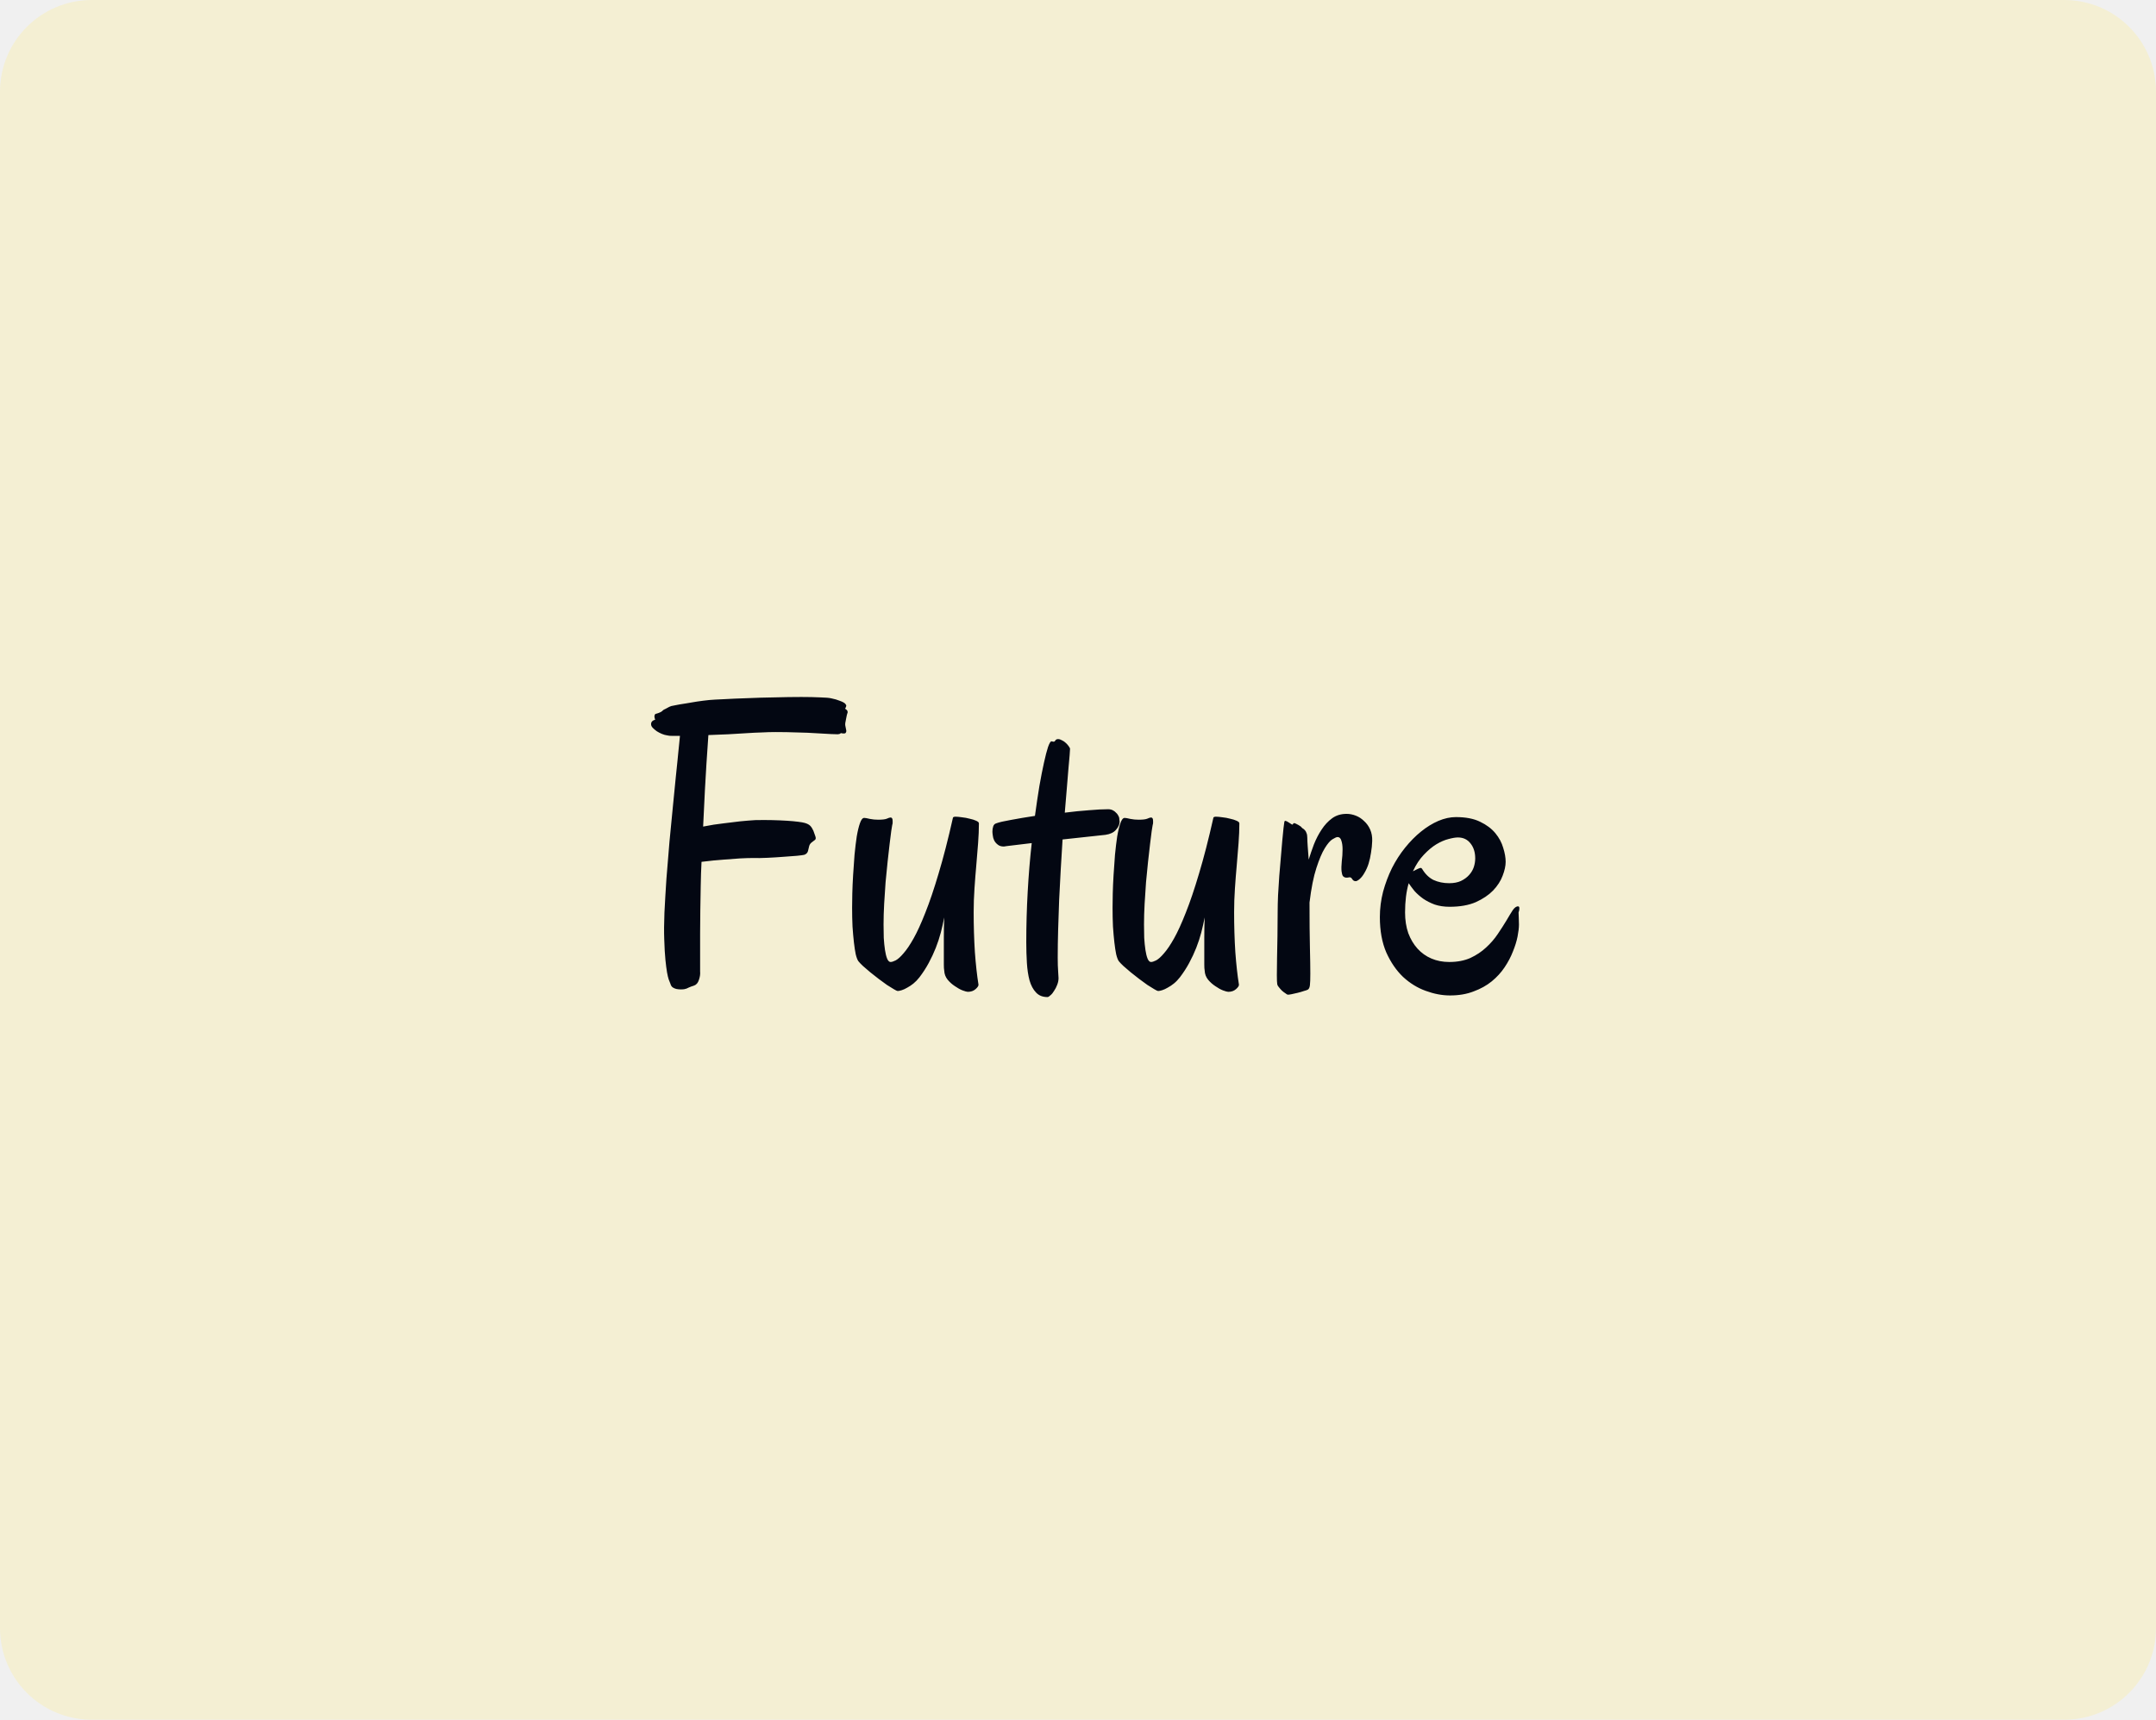
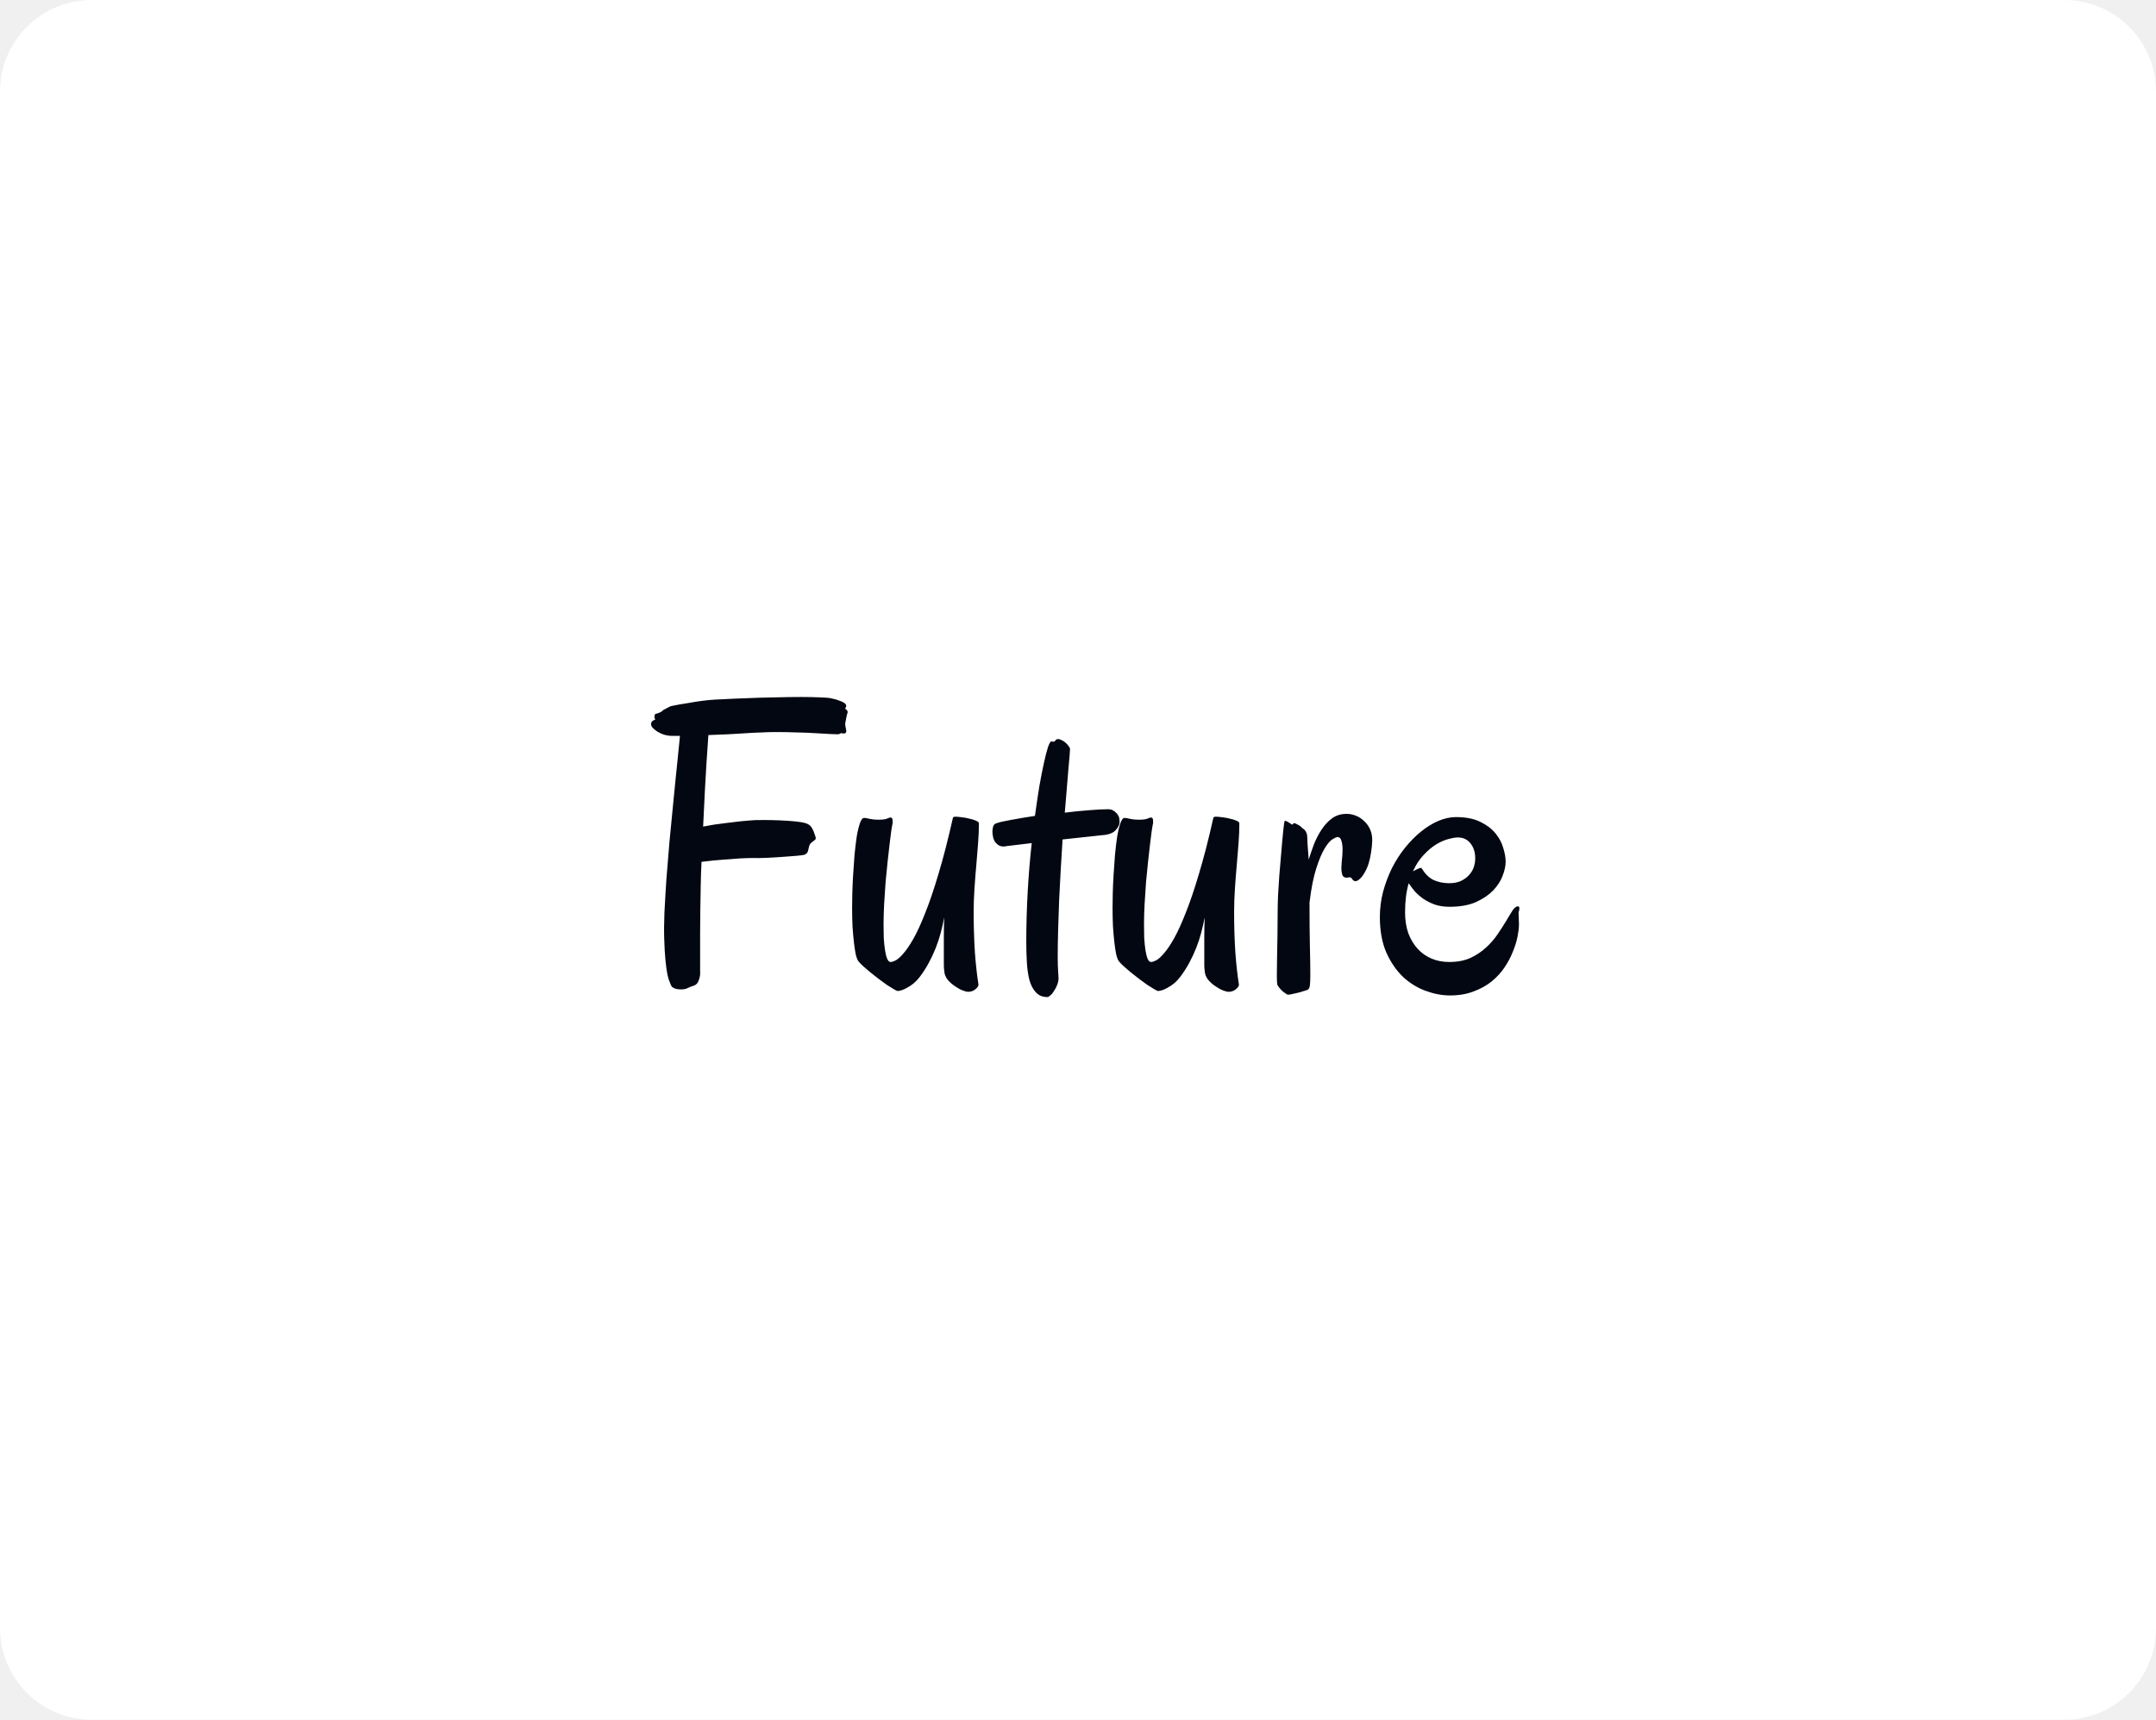
<svg xmlns="http://www.w3.org/2000/svg" width="188" height="150" viewBox="0 0 188 150" fill="none">
-   <rect width="188" height="150" rx="8" fill="#F4EFD3" />
+   <rect width="188" height="150" rx="8" fill="white" />
  <path d="M71.068 73.256C70.975 73.326 70.875 73.402 70.769 73.484C70.664 73.566 70.594 73.672 70.559 73.801C70.535 73.93 70.5 74.076 70.453 74.24C70.406 74.393 70.301 74.498 70.137 74.557C70.055 74.58 69.844 74.609 69.504 74.644C69.164 74.668 68.772 74.697 68.326 74.732C67.881 74.768 67.412 74.797 66.92 74.82C66.439 74.844 66.012 74.85 65.637 74.838C65.332 74.838 64.963 74.85 64.529 74.873C64.154 74.897 63.685 74.932 63.123 74.978C62.572 75.014 61.922 75.078 61.172 75.172C61.137 75.84 61.113 76.537 61.102 77.264C61.09 77.978 61.078 78.688 61.066 79.391C61.055 80.094 61.049 80.768 61.049 81.412C61.049 82.045 61.049 82.602 61.049 83.082V84.734C61.072 84.957 61.037 85.203 60.943 85.473C60.861 85.731 60.721 85.894 60.522 85.965C60.334 86.023 60.176 86.082 60.047 86.141C59.93 86.211 59.801 86.258 59.66 86.281C59.59 86.293 59.49 86.299 59.361 86.299C59.244 86.299 59.121 86.287 58.992 86.264C58.875 86.24 58.764 86.193 58.658 86.123C58.565 86.053 58.5 85.953 58.465 85.824C58.418 85.684 58.365 85.549 58.307 85.42C58.26 85.279 58.213 85.08 58.166 84.822C58.119 84.553 58.072 84.189 58.025 83.732C57.978 83.275 57.943 82.666 57.92 81.904C57.897 81.295 57.902 80.527 57.938 79.602C57.984 78.676 58.043 77.686 58.113 76.631C58.195 75.576 58.283 74.504 58.377 73.414C58.482 72.312 58.582 71.287 58.676 70.338C58.77 69.389 58.852 68.557 58.922 67.842C58.992 67.127 59.045 66.617 59.08 66.312C59.103 66.078 59.127 65.838 59.15 65.592C59.174 65.381 59.197 65.152 59.221 64.906C59.244 64.66 59.268 64.42 59.291 64.186C59.08 64.186 58.863 64.186 58.641 64.186C58.43 64.186 58.289 64.174 58.219 64.15C58.043 64.127 57.873 64.08 57.709 64.01C57.545 63.94 57.398 63.863 57.27 63.781C57.141 63.688 57.029 63.594 56.935 63.5C56.842 63.406 56.789 63.312 56.777 63.219C56.766 63.148 56.772 63.084 56.795 63.025C56.818 62.967 56.853 62.92 56.9 62.885C56.947 62.838 57.023 62.803 57.129 62.779C57.059 62.58 57.047 62.44 57.094 62.357C57.105 62.31 57.129 62.281 57.164 62.27C57.234 62.246 57.328 62.217 57.445 62.182C57.574 62.135 57.674 62.082 57.744 62.023C57.768 61.988 57.815 61.947 57.885 61.9C57.967 61.853 58.049 61.812 58.131 61.777C58.213 61.73 58.289 61.69 58.359 61.654C58.441 61.619 58.5 61.596 58.535 61.584C58.559 61.572 58.676 61.549 58.887 61.514C59.109 61.467 59.379 61.42 59.695 61.373C60.023 61.315 60.375 61.256 60.75 61.197C61.137 61.139 61.506 61.092 61.857 61.057C62.103 61.033 62.52 61.01 63.105 60.986C63.703 60.951 64.383 60.922 65.144 60.898C65.906 60.863 66.703 60.84 67.535 60.828C68.367 60.805 69.147 60.793 69.873 60.793C70.506 60.793 71.057 60.805 71.525 60.828C71.994 60.84 72.322 60.869 72.51 60.916C72.791 60.975 73.014 61.039 73.178 61.109C73.353 61.168 73.488 61.227 73.582 61.285C73.676 61.344 73.734 61.402 73.758 61.461C73.793 61.508 73.805 61.537 73.793 61.549C73.793 61.572 73.787 61.602 73.775 61.637C73.752 61.707 73.723 61.766 73.688 61.812C73.805 61.883 73.875 61.953 73.898 62.023C73.91 62.07 73.916 62.105 73.916 62.129C73.904 62.176 73.881 62.252 73.846 62.357C73.822 62.463 73.799 62.58 73.775 62.709C73.752 62.826 73.728 62.949 73.705 63.078C73.693 63.195 73.699 63.289 73.723 63.359C73.758 63.5 73.781 63.617 73.793 63.711C73.805 63.805 73.781 63.881 73.723 63.94C73.699 63.963 73.664 63.975 73.617 63.975C73.559 63.986 73.453 63.975 73.301 63.94C73.312 63.975 73.272 64.004 73.178 64.027C73.131 64.039 73.084 64.045 73.037 64.045C72.978 64.045 72.785 64.039 72.457 64.027C72.129 64.004 71.713 63.98 71.209 63.957C70.705 63.922 70.143 63.898 69.522 63.887C68.9 63.863 68.273 63.852 67.641 63.852C67.231 63.852 66.82 63.863 66.41 63.887C66.012 63.898 65.631 63.916 65.268 63.94C64.693 63.975 64.107 64.01 63.51 64.045C62.912 64.068 62.332 64.092 61.77 64.115C61.641 65.932 61.541 67.508 61.471 68.844C61.4 70.18 61.348 71.264 61.312 72.096C61.957 71.967 62.555 71.873 63.105 71.814C63.656 71.744 64.137 71.686 64.547 71.639C65.016 71.592 65.449 71.557 65.848 71.533C66.363 71.522 66.856 71.522 67.324 71.533C67.793 71.545 68.215 71.562 68.59 71.586C68.977 71.609 69.305 71.639 69.574 71.674C69.856 71.709 70.055 71.744 70.172 71.779C70.383 71.838 70.541 71.92 70.647 72.025C70.752 72.131 70.846 72.277 70.928 72.465C70.998 72.641 71.057 72.805 71.103 72.957C71.15 73.098 71.139 73.197 71.068 73.256ZM85.324 85.894C85.324 86 85.236 86.129 85.061 86.281C84.885 86.434 84.662 86.51 84.393 86.51C84.311 86.51 84.158 86.469 83.936 86.387C83.725 86.305 83.502 86.182 83.268 86.018C83.033 85.865 82.822 85.678 82.635 85.455C82.447 85.221 82.348 84.957 82.336 84.664C82.312 84.535 82.301 84.359 82.301 84.137C82.301 83.902 82.301 83.633 82.301 83.328C82.301 82.859 82.301 82.338 82.301 81.764C82.301 81.189 82.312 80.609 82.336 80.023C82.254 80.445 82.154 80.885 82.037 81.342C81.92 81.787 81.773 82.232 81.598 82.678C81.422 83.123 81.217 83.562 80.982 83.996C80.748 84.43 80.478 84.846 80.174 85.244C80.01 85.455 79.834 85.637 79.647 85.789C79.471 85.93 79.295 86.047 79.119 86.141C78.943 86.246 78.779 86.322 78.627 86.369C78.475 86.416 78.357 86.439 78.275 86.439C78.228 86.439 78.117 86.387 77.941 86.281C77.777 86.188 77.578 86.064 77.344 85.912C77.121 85.748 76.881 85.572 76.623 85.385C76.365 85.186 76.119 84.992 75.885 84.805C75.65 84.606 75.439 84.424 75.252 84.26C75.064 84.084 74.93 83.943 74.848 83.838C74.766 83.721 74.689 83.522 74.619 83.24C74.561 82.959 74.508 82.613 74.461 82.203C74.414 81.793 74.373 81.33 74.338 80.814C74.314 80.299 74.303 79.748 74.303 79.162C74.303 78.846 74.309 78.436 74.32 77.932C74.332 77.428 74.356 76.889 74.391 76.314C74.426 75.728 74.467 75.143 74.514 74.557C74.572 73.959 74.637 73.426 74.707 72.957C74.789 72.477 74.883 72.09 74.988 71.797C75.094 71.492 75.217 71.34 75.357 71.34C75.451 71.34 75.615 71.369 75.85 71.428C76.084 71.475 76.324 71.498 76.57 71.498C76.934 71.498 77.186 71.469 77.326 71.41C77.478 71.34 77.59 71.305 77.66 71.305C77.777 71.305 77.836 71.404 77.836 71.603C77.836 71.662 77.836 71.721 77.836 71.779C77.836 71.826 77.824 71.885 77.801 71.955C77.789 72.025 77.76 72.207 77.713 72.5C77.678 72.793 77.631 73.168 77.572 73.625C77.514 74.082 77.455 74.598 77.397 75.172C77.338 75.734 77.279 76.326 77.221 76.947C77.174 77.568 77.133 78.195 77.098 78.828C77.062 79.461 77.045 80.064 77.045 80.639C77.045 81.025 77.051 81.412 77.062 81.799C77.086 82.186 77.121 82.537 77.168 82.853C77.215 83.17 77.279 83.428 77.361 83.627C77.443 83.814 77.543 83.908 77.66 83.908C77.766 83.908 77.912 83.861 78.1 83.768C78.299 83.662 78.527 83.457 78.785 83.152C79.055 82.848 79.348 82.414 79.664 81.852C79.981 81.289 80.32 80.545 80.684 79.619C81.059 78.682 81.445 77.539 81.844 76.191C82.254 74.832 82.67 73.215 83.092 71.34C83.092 71.305 83.109 71.281 83.144 71.269C83.191 71.246 83.244 71.234 83.303 71.234C83.455 71.234 83.648 71.252 83.883 71.287C84.117 71.311 84.34 71.352 84.551 71.41C84.773 71.457 84.961 71.516 85.113 71.586C85.277 71.656 85.359 71.732 85.359 71.814C85.359 72.342 85.336 72.916 85.289 73.537C85.242 74.158 85.189 74.803 85.131 75.471C85.072 76.127 85.019 76.801 84.973 77.492C84.926 78.184 84.902 78.869 84.902 79.549C84.902 80.768 84.938 81.934 85.008 83.047C85.09 84.148 85.195 85.098 85.324 85.894ZM93.305 65.328C93.305 65.398 93.293 65.586 93.269 65.891C93.246 66.184 93.211 66.576 93.164 67.068C93.129 67.561 93.082 68.135 93.023 68.791C92.965 69.436 92.906 70.133 92.848 70.883C93.586 70.789 94.283 70.719 94.939 70.672C95.607 70.613 96.17 70.584 96.627 70.584C96.779 70.584 96.914 70.613 97.031 70.672C97.148 70.731 97.242 70.801 97.312 70.883C97.394 70.953 97.459 71.035 97.506 71.129C97.553 71.211 97.582 71.281 97.594 71.34C97.594 71.398 97.6 71.457 97.611 71.516C97.623 71.562 97.629 71.615 97.629 71.674C97.629 71.908 97.523 72.143 97.312 72.377C97.113 72.611 96.809 72.758 96.398 72.816L92.654 73.221C92.596 74.064 92.543 74.932 92.496 75.822C92.449 76.713 92.402 77.603 92.356 78.494C92.32 79.373 92.291 80.24 92.268 81.096C92.244 81.951 92.232 82.76 92.232 83.522C92.232 84.014 92.244 84.412 92.268 84.717C92.291 85.022 92.303 85.221 92.303 85.314C92.303 85.514 92.262 85.713 92.18 85.912C92.109 86.1 92.022 86.269 91.916 86.422C91.822 86.586 91.717 86.715 91.6 86.809C91.494 86.914 91.406 86.967 91.336 86.967C90.914 86.967 90.58 86.832 90.334 86.562C90.088 86.305 89.9 85.953 89.772 85.508C89.654 85.062 89.578 84.553 89.543 83.978C89.508 83.404 89.49 82.807 89.49 82.186C89.49 80.721 89.531 79.256 89.613 77.791C89.695 76.314 89.812 74.897 89.965 73.537L87.768 73.801C87.732 73.801 87.697 73.807 87.662 73.818C87.627 73.83 87.586 73.836 87.539 73.836C87.316 73.836 87.141 73.783 87.012 73.678C86.871 73.572 86.766 73.449 86.695 73.309C86.625 73.168 86.584 73.027 86.572 72.887C86.549 72.734 86.537 72.617 86.537 72.535C86.537 72.371 86.561 72.219 86.607 72.078C86.654 71.938 86.742 71.85 86.871 71.814C87.117 71.721 87.545 71.621 88.154 71.516C88.775 71.398 89.473 71.281 90.246 71.164C90.375 70.215 90.504 69.348 90.633 68.562C90.773 67.766 90.908 67.08 91.037 66.506C91.166 65.92 91.283 65.469 91.389 65.152C91.506 64.824 91.606 64.66 91.688 64.66C91.711 64.66 91.74 64.666 91.775 64.678C91.811 64.689 91.84 64.695 91.863 64.695C91.934 64.695 91.986 64.66 92.022 64.59C92.068 64.508 92.15 64.467 92.268 64.467C92.373 64.467 92.484 64.502 92.602 64.572C92.731 64.631 92.842 64.707 92.936 64.801C93.041 64.894 93.129 64.994 93.199 65.1C93.269 65.193 93.305 65.269 93.305 65.328ZM108.035 85.894C108.035 86 107.947 86.129 107.771 86.281C107.596 86.434 107.373 86.51 107.104 86.51C107.021 86.51 106.869 86.469 106.646 86.387C106.436 86.305 106.213 86.182 105.979 86.018C105.744 85.865 105.533 85.678 105.346 85.455C105.158 85.221 105.059 84.957 105.047 84.664C105.023 84.535 105.012 84.359 105.012 84.137C105.012 83.902 105.012 83.633 105.012 83.328C105.012 82.859 105.012 82.338 105.012 81.764C105.012 81.189 105.023 80.609 105.047 80.023C104.965 80.445 104.865 80.885 104.748 81.342C104.631 81.787 104.484 82.232 104.309 82.678C104.133 83.123 103.928 83.562 103.693 83.996C103.459 84.43 103.189 84.846 102.885 85.244C102.721 85.455 102.545 85.637 102.357 85.789C102.182 85.93 102.006 86.047 101.83 86.141C101.654 86.246 101.49 86.322 101.338 86.369C101.186 86.416 101.068 86.439 100.986 86.439C100.939 86.439 100.828 86.387 100.652 86.281C100.488 86.188 100.289 86.064 100.055 85.912C99.832 85.748 99.592 85.572 99.334 85.385C99.076 85.186 98.83 84.992 98.596 84.805C98.361 84.606 98.15 84.424 97.963 84.26C97.775 84.084 97.641 83.943 97.559 83.838C97.477 83.721 97.4 83.522 97.33 83.24C97.272 82.959 97.219 82.613 97.172 82.203C97.125 81.793 97.084 81.33 97.049 80.814C97.025 80.299 97.014 79.748 97.014 79.162C97.014 78.846 97.019 78.436 97.031 77.932C97.043 77.428 97.066 76.889 97.102 76.314C97.137 75.728 97.178 75.143 97.225 74.557C97.283 73.959 97.348 73.426 97.418 72.957C97.5 72.477 97.594 72.09 97.699 71.797C97.805 71.492 97.928 71.34 98.068 71.34C98.162 71.34 98.326 71.369 98.561 71.428C98.795 71.475 99.035 71.498 99.281 71.498C99.644 71.498 99.897 71.469 100.037 71.41C100.189 71.34 100.301 71.305 100.371 71.305C100.488 71.305 100.547 71.404 100.547 71.603C100.547 71.662 100.547 71.721 100.547 71.779C100.547 71.826 100.535 71.885 100.512 71.955C100.5 72.025 100.471 72.207 100.424 72.5C100.389 72.793 100.342 73.168 100.283 73.625C100.225 74.082 100.166 74.598 100.107 75.172C100.049 75.734 99.99 76.326 99.932 76.947C99.885 77.568 99.844 78.195 99.809 78.828C99.773 79.461 99.756 80.064 99.756 80.639C99.756 81.025 99.762 81.412 99.773 81.799C99.797 82.186 99.832 82.537 99.879 82.853C99.926 83.17 99.99 83.428 100.072 83.627C100.154 83.814 100.254 83.908 100.371 83.908C100.477 83.908 100.623 83.861 100.811 83.768C101.01 83.662 101.238 83.457 101.496 83.152C101.766 82.848 102.059 82.414 102.375 81.852C102.691 81.289 103.031 80.545 103.395 79.619C103.77 78.682 104.156 77.539 104.555 76.191C104.965 74.832 105.381 73.215 105.803 71.34C105.803 71.305 105.82 71.281 105.855 71.269C105.902 71.246 105.955 71.234 106.014 71.234C106.166 71.234 106.359 71.252 106.594 71.287C106.828 71.311 107.051 71.352 107.262 71.41C107.484 71.457 107.672 71.516 107.824 71.586C107.988 71.656 108.07 71.732 108.07 71.814C108.07 72.342 108.047 72.916 108 73.537C107.953 74.158 107.9 74.803 107.842 75.471C107.783 76.127 107.73 76.801 107.684 77.492C107.637 78.184 107.613 78.869 107.613 79.549C107.613 80.768 107.648 81.934 107.719 83.047C107.801 84.148 107.906 85.098 108.035 85.894ZM119.654 73.361C119.643 73.701 119.607 74.041 119.549 74.381C119.502 74.709 119.432 75.025 119.338 75.33C119.244 75.623 119.127 75.887 118.986 76.121C118.857 76.356 118.711 76.543 118.547 76.684C118.406 76.801 118.295 76.859 118.213 76.859C118.131 76.859 118.061 76.836 118.002 76.789C117.955 76.742 117.914 76.689 117.879 76.631C117.844 76.572 117.797 76.537 117.738 76.525C117.691 76.514 117.627 76.519 117.545 76.543C117.475 76.555 117.398 76.555 117.316 76.543C117.246 76.531 117.176 76.49 117.105 76.42C117.047 76.338 117.006 76.197 116.982 75.998C116.959 75.775 116.965 75.488 117 75.137C117.047 74.773 117.07 74.422 117.07 74.082C117.07 73.777 117.035 73.525 116.965 73.326C116.906 73.115 116.795 73.01 116.631 73.01C116.549 73.01 116.402 73.074 116.191 73.203C115.992 73.32 115.77 73.578 115.523 73.977C115.277 74.375 115.031 74.955 114.785 75.717C114.539 76.467 114.34 77.469 114.188 78.723C114.188 80.34 114.199 81.641 114.223 82.625C114.246 83.609 114.258 84.377 114.258 84.928C114.258 85.397 114.246 85.731 114.223 85.93C114.199 86.129 114.141 86.258 114.047 86.316C113.988 86.352 113.871 86.393 113.695 86.439C113.531 86.498 113.35 86.551 113.15 86.598C112.963 86.644 112.781 86.686 112.605 86.721C112.43 86.756 112.318 86.768 112.271 86.756C112.236 86.744 112.172 86.703 112.078 86.633C111.984 86.574 111.885 86.498 111.779 86.404C111.686 86.311 111.598 86.211 111.516 86.106C111.434 86.012 111.387 85.93 111.375 85.859C111.352 85.742 111.34 85.478 111.34 85.068C111.352 84.647 111.357 84.143 111.357 83.557C111.369 82.971 111.381 82.332 111.393 81.641C111.404 80.938 111.41 80.24 111.41 79.549C111.41 79.103 111.422 78.611 111.445 78.072C111.48 77.522 111.516 76.965 111.551 76.402C111.598 75.84 111.645 75.289 111.691 74.75C111.738 74.211 111.779 73.731 111.814 73.309C111.861 72.875 111.896 72.518 111.92 72.236C111.955 71.943 111.979 71.768 111.99 71.709C112.002 71.615 112.043 71.58 112.113 71.603C112.195 71.627 112.277 71.668 112.359 71.727C112.453 71.785 112.535 71.838 112.605 71.885C112.676 71.932 112.723 71.932 112.746 71.885C112.77 71.779 112.857 71.768 113.01 71.85C113.162 71.92 113.303 72.002 113.432 72.096C113.479 72.154 113.531 72.207 113.59 72.254C113.66 72.289 113.725 72.342 113.783 72.412C113.842 72.471 113.889 72.553 113.924 72.658C113.971 72.764 113.994 72.904 113.994 73.08C113.994 73.244 114.006 73.49 114.029 73.818C114.053 74.147 114.082 74.533 114.117 74.978C114.246 74.557 114.398 74.111 114.574 73.643C114.762 73.174 114.984 72.746 115.242 72.359C115.5 71.961 115.805 71.633 116.156 71.375C116.508 71.117 116.93 70.988 117.422 70.988C117.691 70.988 117.961 71.041 118.23 71.147C118.5 71.252 118.74 71.41 118.951 71.621C119.174 71.82 119.35 72.066 119.479 72.359C119.607 72.652 119.666 72.986 119.654 73.361ZM132.416 79.584C132.416 79.713 132.422 79.865 132.434 80.041C132.445 80.217 132.451 80.416 132.451 80.639C132.451 80.92 132.41 81.272 132.328 81.693C132.246 82.103 132.111 82.537 131.924 82.994C131.748 83.451 131.508 83.908 131.203 84.365C130.898 84.822 130.523 85.232 130.078 85.596C129.633 85.959 129.105 86.252 128.496 86.475C127.898 86.709 127.213 86.826 126.439 86.826C125.748 86.826 125.039 86.691 124.312 86.422C123.598 86.164 122.941 85.76 122.344 85.209C121.758 84.647 121.271 83.938 120.885 83.082C120.51 82.215 120.322 81.184 120.322 79.988C120.322 79.238 120.416 78.5 120.604 77.773C120.803 77.047 121.061 76.361 121.377 75.717C121.705 75.072 122.086 74.481 122.52 73.941C122.965 73.391 123.428 72.922 123.908 72.535C124.4 72.137 124.904 71.826 125.42 71.603C125.947 71.381 126.457 71.269 126.949 71.269C127.805 71.269 128.508 71.404 129.059 71.674C129.621 71.943 130.066 72.277 130.395 72.676C130.723 73.074 130.951 73.502 131.08 73.959C131.221 74.404 131.291 74.809 131.291 75.172C131.291 75.523 131.203 75.928 131.027 76.385C130.863 76.83 130.588 77.258 130.201 77.668C129.814 78.066 129.311 78.406 128.689 78.688C128.068 78.957 127.307 79.092 126.404 79.092C125.924 79.092 125.49 79.027 125.104 78.898C124.729 78.758 124.395 78.588 124.102 78.389C123.809 78.178 123.557 77.955 123.346 77.721C123.146 77.475 122.977 77.246 122.836 77.035C122.625 77.762 122.52 78.611 122.52 79.584C122.52 80.252 122.613 80.856 122.801 81.394C123 81.922 123.27 82.373 123.609 82.748C123.949 83.123 124.354 83.41 124.822 83.609C125.291 83.809 125.807 83.908 126.369 83.908C127.072 83.908 127.688 83.791 128.215 83.557C128.742 83.311 129.199 83.006 129.586 82.643C129.984 82.279 130.324 81.887 130.605 81.465C130.898 81.031 131.15 80.639 131.361 80.287C131.572 79.924 131.754 79.625 131.906 79.391C132.07 79.156 132.229 79.045 132.381 79.057C132.451 79.057 132.486 79.115 132.486 79.232C132.486 79.291 132.48 79.35 132.469 79.408C132.457 79.467 132.439 79.525 132.416 79.584ZM127.125 73.045C126.914 73.045 126.639 73.092 126.299 73.186C125.971 73.268 125.619 73.42 125.244 73.643C124.881 73.865 124.518 74.17 124.154 74.557C123.791 74.932 123.475 75.412 123.205 75.998C123.369 75.916 123.51 75.846 123.627 75.787C123.756 75.728 123.844 75.699 123.891 75.699C123.914 75.699 123.949 75.723 123.996 75.769C124.266 76.227 124.6 76.555 124.998 76.754C125.408 76.941 125.865 77.035 126.369 77.035C126.768 77.035 127.107 76.971 127.389 76.842C127.682 76.701 127.922 76.525 128.109 76.314C128.297 76.103 128.432 75.875 128.514 75.629C128.596 75.371 128.637 75.119 128.637 74.873C128.637 74.346 128.502 73.912 128.232 73.572C127.963 73.221 127.594 73.045 127.125 73.045Z" fill="#030712" />
</svg>
